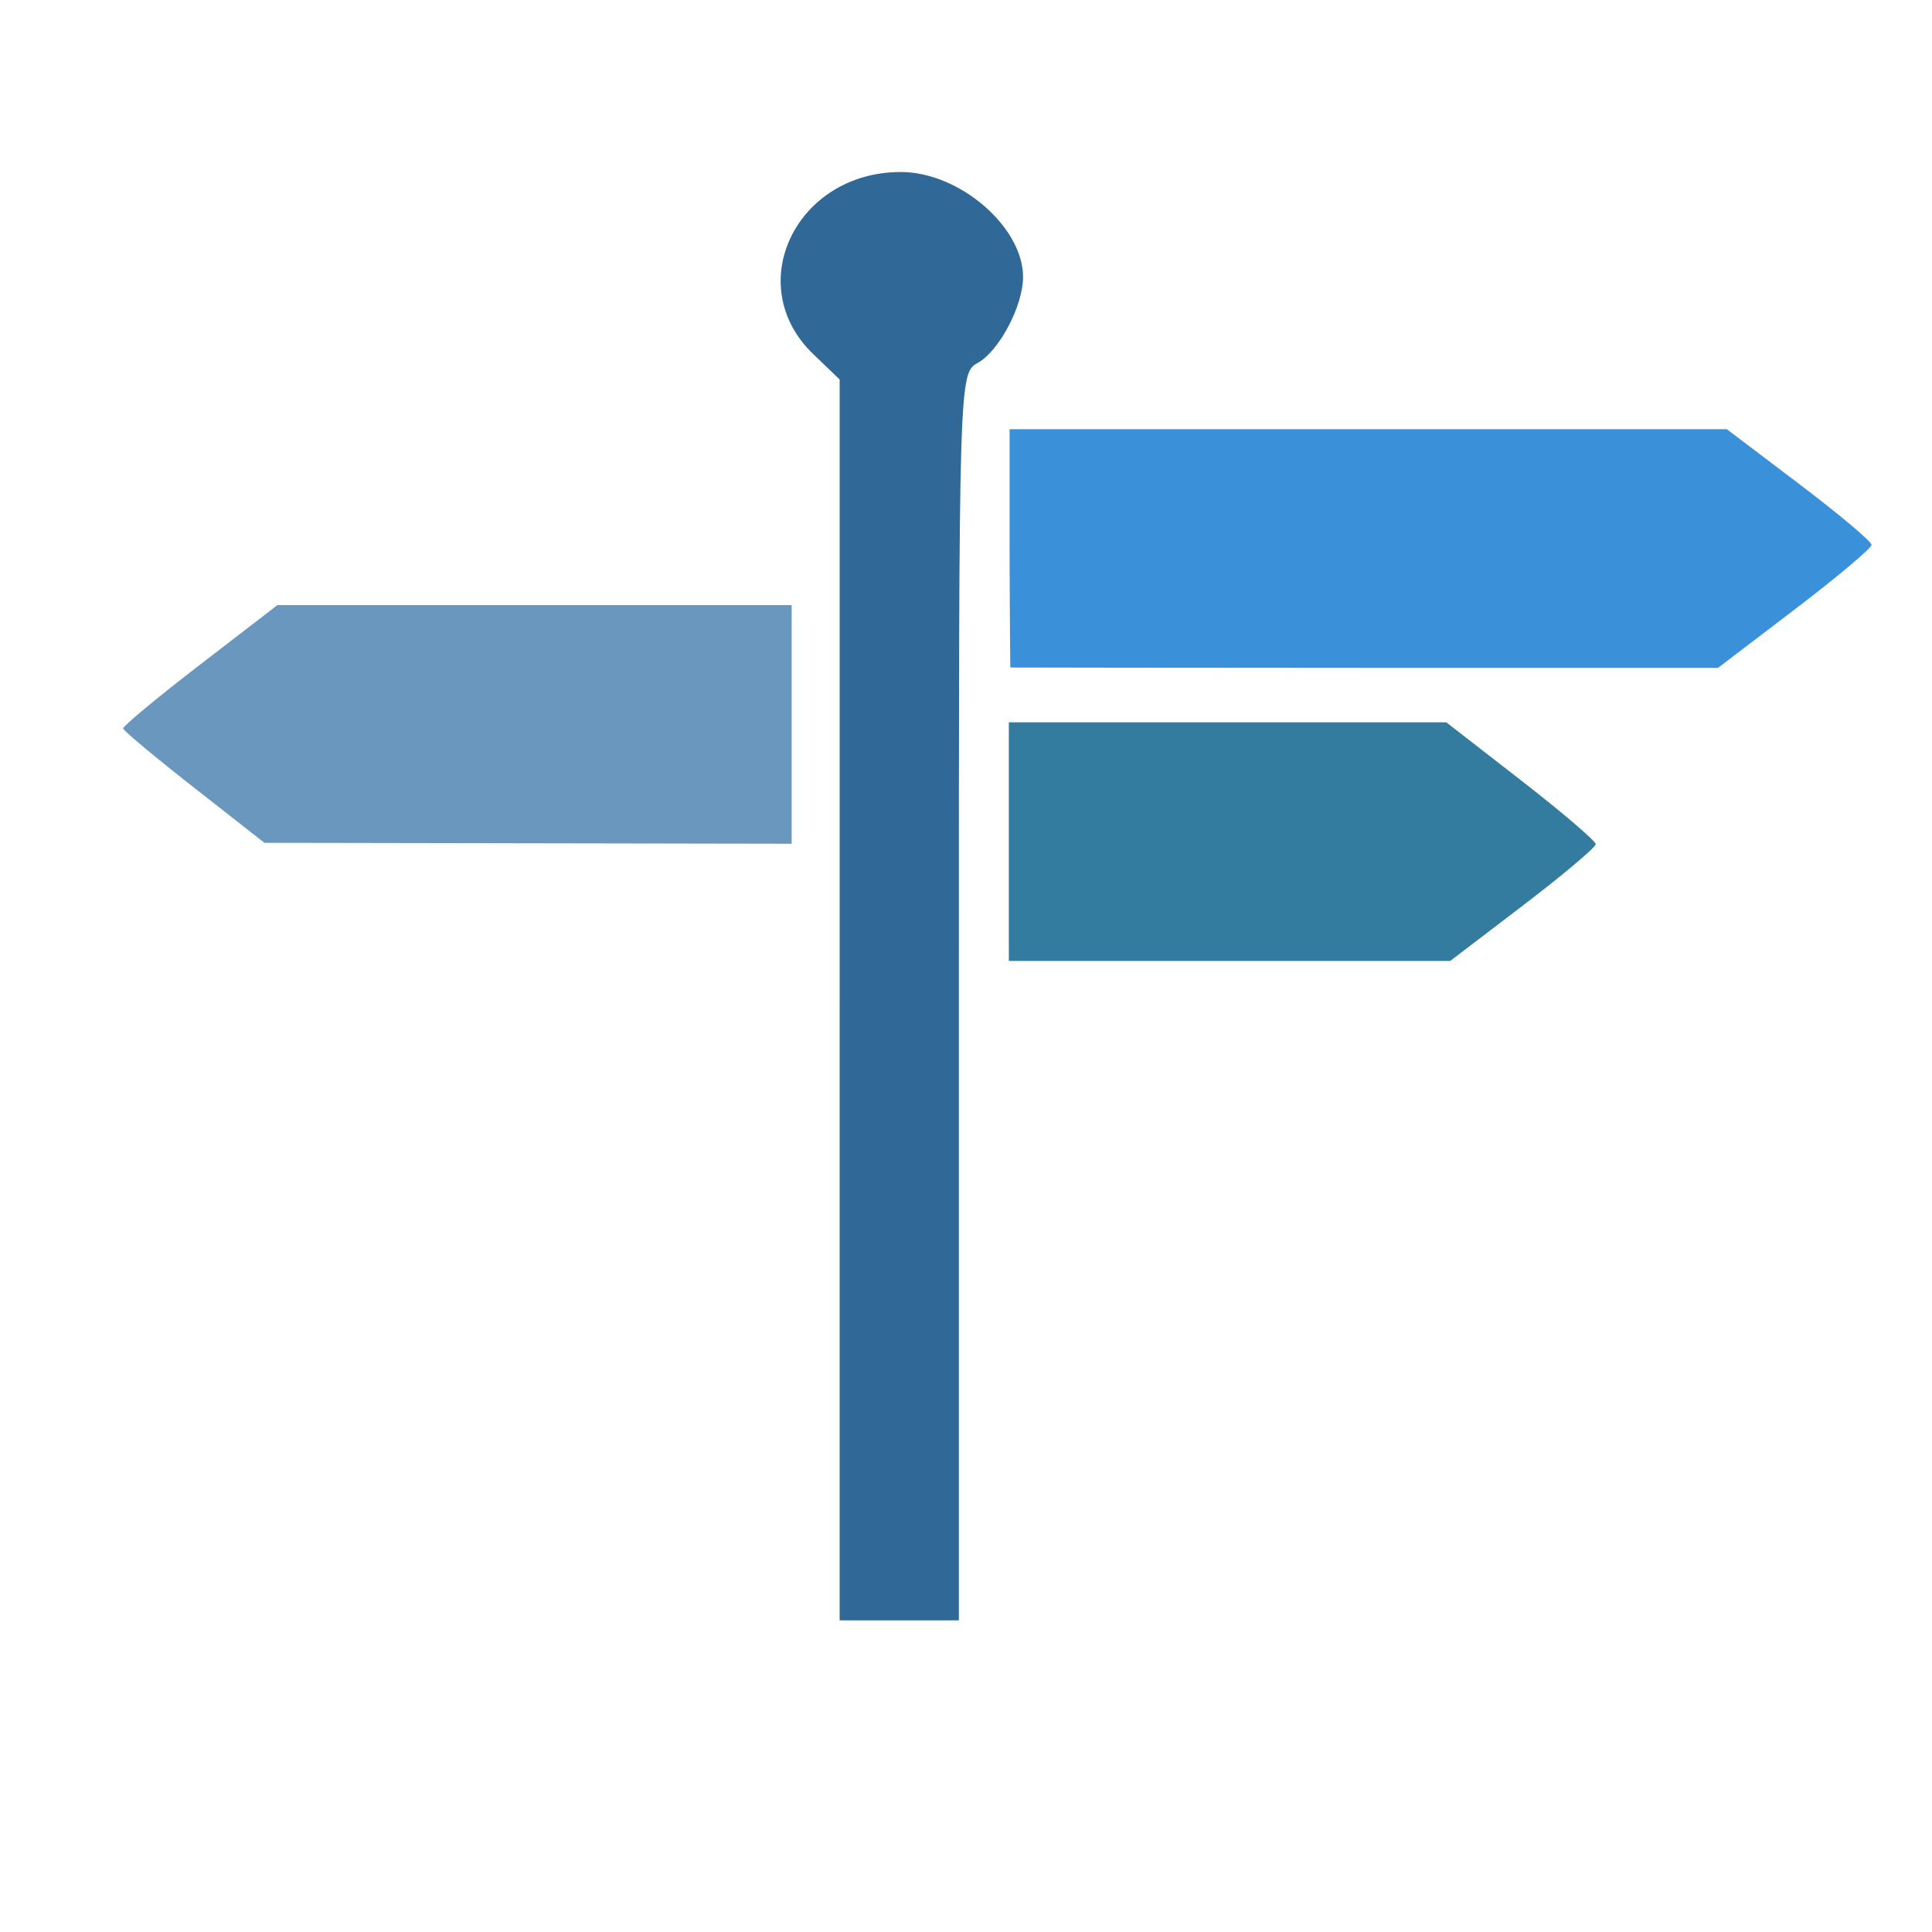
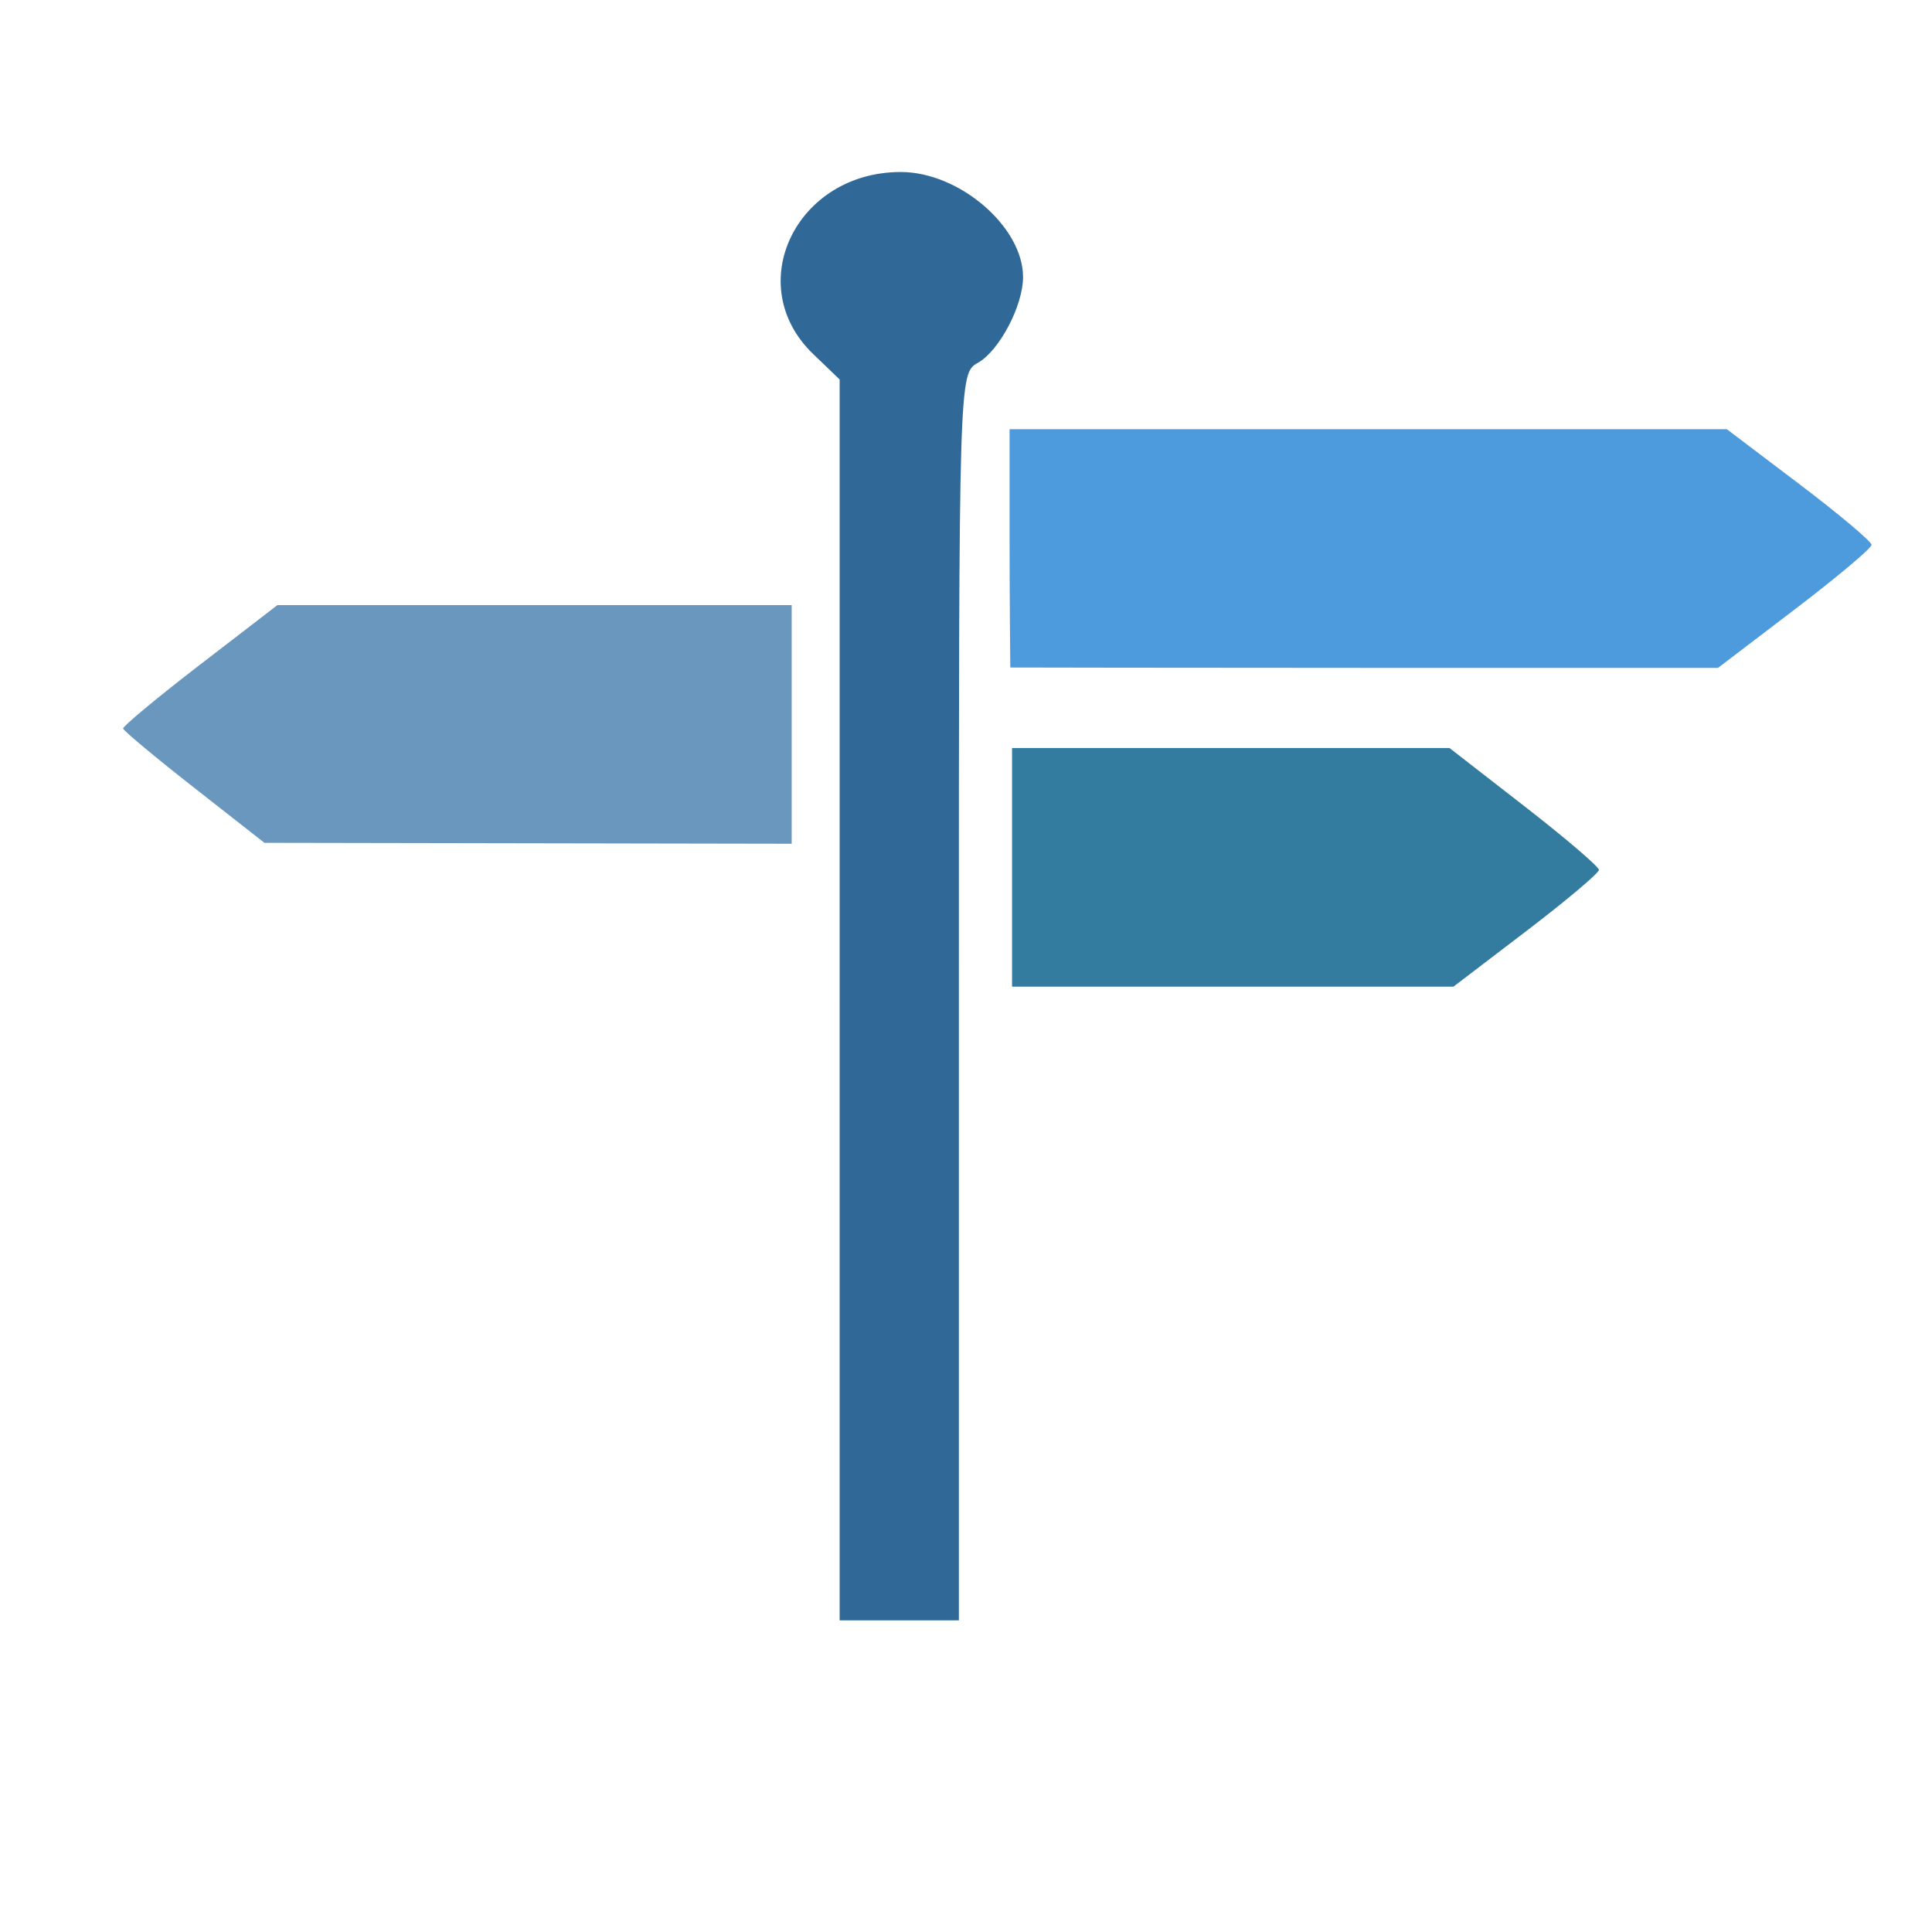
<svg xmlns="http://www.w3.org/2000/svg" version="1.1" width="800" height="800" viewBox="0 0 800 800" xml:space="preserve" id="svg6">
  <defs id="defs1">
</defs>
  <g transform="matrix(0 0 0 0 0 0)" id="ebe3107c-7293-4a08-839e-3ba796821ea0">
</g>
  <g transform="matrix(1 0 0 1 400 400)" id="59b81e01-a34d-4f17-a58f-9285c44fa8b2">
    <rect style="stroke: none; stroke-width: 1; stroke-dasharray: none; stroke-linecap: butt; stroke-dashoffset: 0; stroke-linejoin: miter; stroke-miterlimit: 4; fill: rgb(255,255,255); fill-rule: nonzero; opacity: 1; visibility: hidden;" vector-effect="non-scaling-stroke" x="-400" y="-400" rx="0" ry="0" width="800" height="800" id="rect1" />
  </g>
  <g transform="matrix(0.74 0 0 0.74 37 37)" id="g2">
    <rect style="stroke: none; stroke-width: 1; stroke-dasharray: none; stroke-linecap: butt; stroke-dashoffset: 0; stroke-linejoin: miter; stroke-miterlimit: 4; fill: rgb(255,255,255); fill-opacity: 0; fill-rule: nonzero; opacity: 1;" vector-effect="non-scaling-stroke" x="-50" y="-50" rx="0" ry="0" width="100" height="100" id="rect2" />
  </g>
  <g transform="matrix(0.74 0 0 0.74 399.6 399.6)" id="g3">
    <rect style="stroke: none; stroke-width: 1; stroke-dasharray: none; stroke-linecap: butt; stroke-dashoffset: 0; stroke-linejoin: miter; stroke-miterlimit: 4; fill: rgb(255,255,255); fill-rule: nonzero; opacity: 1; visibility: hidden;" vector-effect="non-scaling-stroke" x="-540" y="-540" rx="0" ry="0" width="1080" height="1080" id="rect3" />
    <path d="m -431.372,-99.212 c -21.63,-16.952 -39.511,-31.857 -39.735,-33.124 -0.226,-1.266 19.111,-17.326 42.967,-35.688 l 43.375,-33.385 h 143.879 143.88 v 66.77 66.77 l -147.52,-0.263 -147.52,-0.263 -39.327,-30.821 z" style="vector-effect:non-scaling-stroke;fill:#6a97bd;fill-rule:nonzero;stroke:#000000;stroke-width:0;stroke-linecap:butt;stroke-linejoin:miter;stroke-miterlimit:4;stroke-dasharray:none;stroke-dashoffset:0;fill-opacity:1" id="path1-8" />
  </g>
-   <path d="m 417.738,348.496 v -49.41 h 90.567 90.567 l 30.938,24.032 c 17.016,13.217 30.938,25.113 30.938,26.435 0,1.321 -13.554,12.742 -30.12,25.378 l -30.12,22.975 h -91.385 -91.385 z" style="vector-effect:non-scaling-stroke;fill:#337ca0;fill-opacity:1;fill-rule:nonzero;stroke:#000000;stroke-width:0;stroke-linecap:butt;stroke-linejoin:miter;stroke-miterlimit:4;stroke-dasharray:none;stroke-dashoffset:0" id="path1-2" />
+   <path d="m 419.069,359.145 v -49.41 h 90.567 90.567 l 30.938,24.032 c 17.016,13.217 30.938,25.113 30.938,26.435 0,1.321 -13.554,12.742 -30.12,25.378 l -30.12,22.975 H 510.454 419.069 Z" style="vector-effect:non-scaling-stroke;fill:#337ca0;fill-opacity:1;fill-rule:nonzero;stroke:#000000;stroke-width:0;stroke-linecap:butt;stroke-linejoin:miter;stroke-miterlimit:4;stroke-dasharray:none;stroke-dashoffset:0" id="path1-2" />
  <g transform="matrix(0.78 0 0 0.7 412.41 371.09)" id="g4">
    <path style="opacity:1;fill:#306998;fill-rule:nonzero;stroke:#000000;stroke-width:0;stroke-linecap:butt;stroke-linejoin:miter;stroke-miterlimit:4;stroke-dasharray:none;stroke-dashoffset:0" vector-effect="non-scaling-stroke" transform="translate(3214.49,4102.63)" d="m -3297.469,-4041.262 v -367.017 l -14.047,-15.037 c -38.041,-40.723 -9.125,-107.692 46.5,-107.692 31.07,0 64.906,32.398 64.906,62.147 0,16.922 -12.628,43.632 -23.981,50.722 -10.071,6.289 -10.095,7.2 -10.095,375.1 v 368.795 h -31.642 -31.642 z" stroke-linecap="round" id="path3" />
  </g>
  <g transform="matrix(0 0 0 0 0 0)" id="g6">
    <g style="" id="g5">
</g>
  </g>
-   <path d="m 418.342,276.404 c 0.019,0.28 -0.296,-25.602 -0.296,-51.528 v -47.138 h 148.511 148.511 l 29.949,22.682 c 16.472,12.475 29.95,23.81 29.95,25.188 0,1.379 -14.306,13.406 -31.791,26.728 l -31.791,24.222 H 567.247 c -79.276,0 -148.905,-0.154 -148.905,-0.154 z" style="vector-effect:non-scaling-stroke;fill:#3b91d9;fill-opacity:1;fill-rule:nonzero;stroke:#000000;stroke-width:0;stroke-linecap:butt;stroke-linejoin:miter;stroke-miterlimit:4;stroke-dasharray:none;stroke-dashoffset:0" id="path1" />
+   <path d="m 418.342,276.404 c 0.019,0.28 -0.296,-25.602 -0.296,-51.528 v -47.138 h 148.511 148.511 l 29.949,22.682 c 16.472,12.475 29.95,23.81 29.95,25.188 0,1.379 -14.306,13.406 -31.791,26.728 l -31.791,24.222 H 567.247 c -79.276,0 -148.905,-0.154 -148.905,-0.154 z" style="vector-effect:non-scaling-stroke;fill:#4d9bdc;fill-opacity:1;fill-rule:nonzero;stroke:#000000;stroke-width:0;stroke-linecap:butt;stroke-linejoin:miter;stroke-miterlimit:4;stroke-dasharray:none;stroke-dashoffset:0" id="path1" />
</svg>
